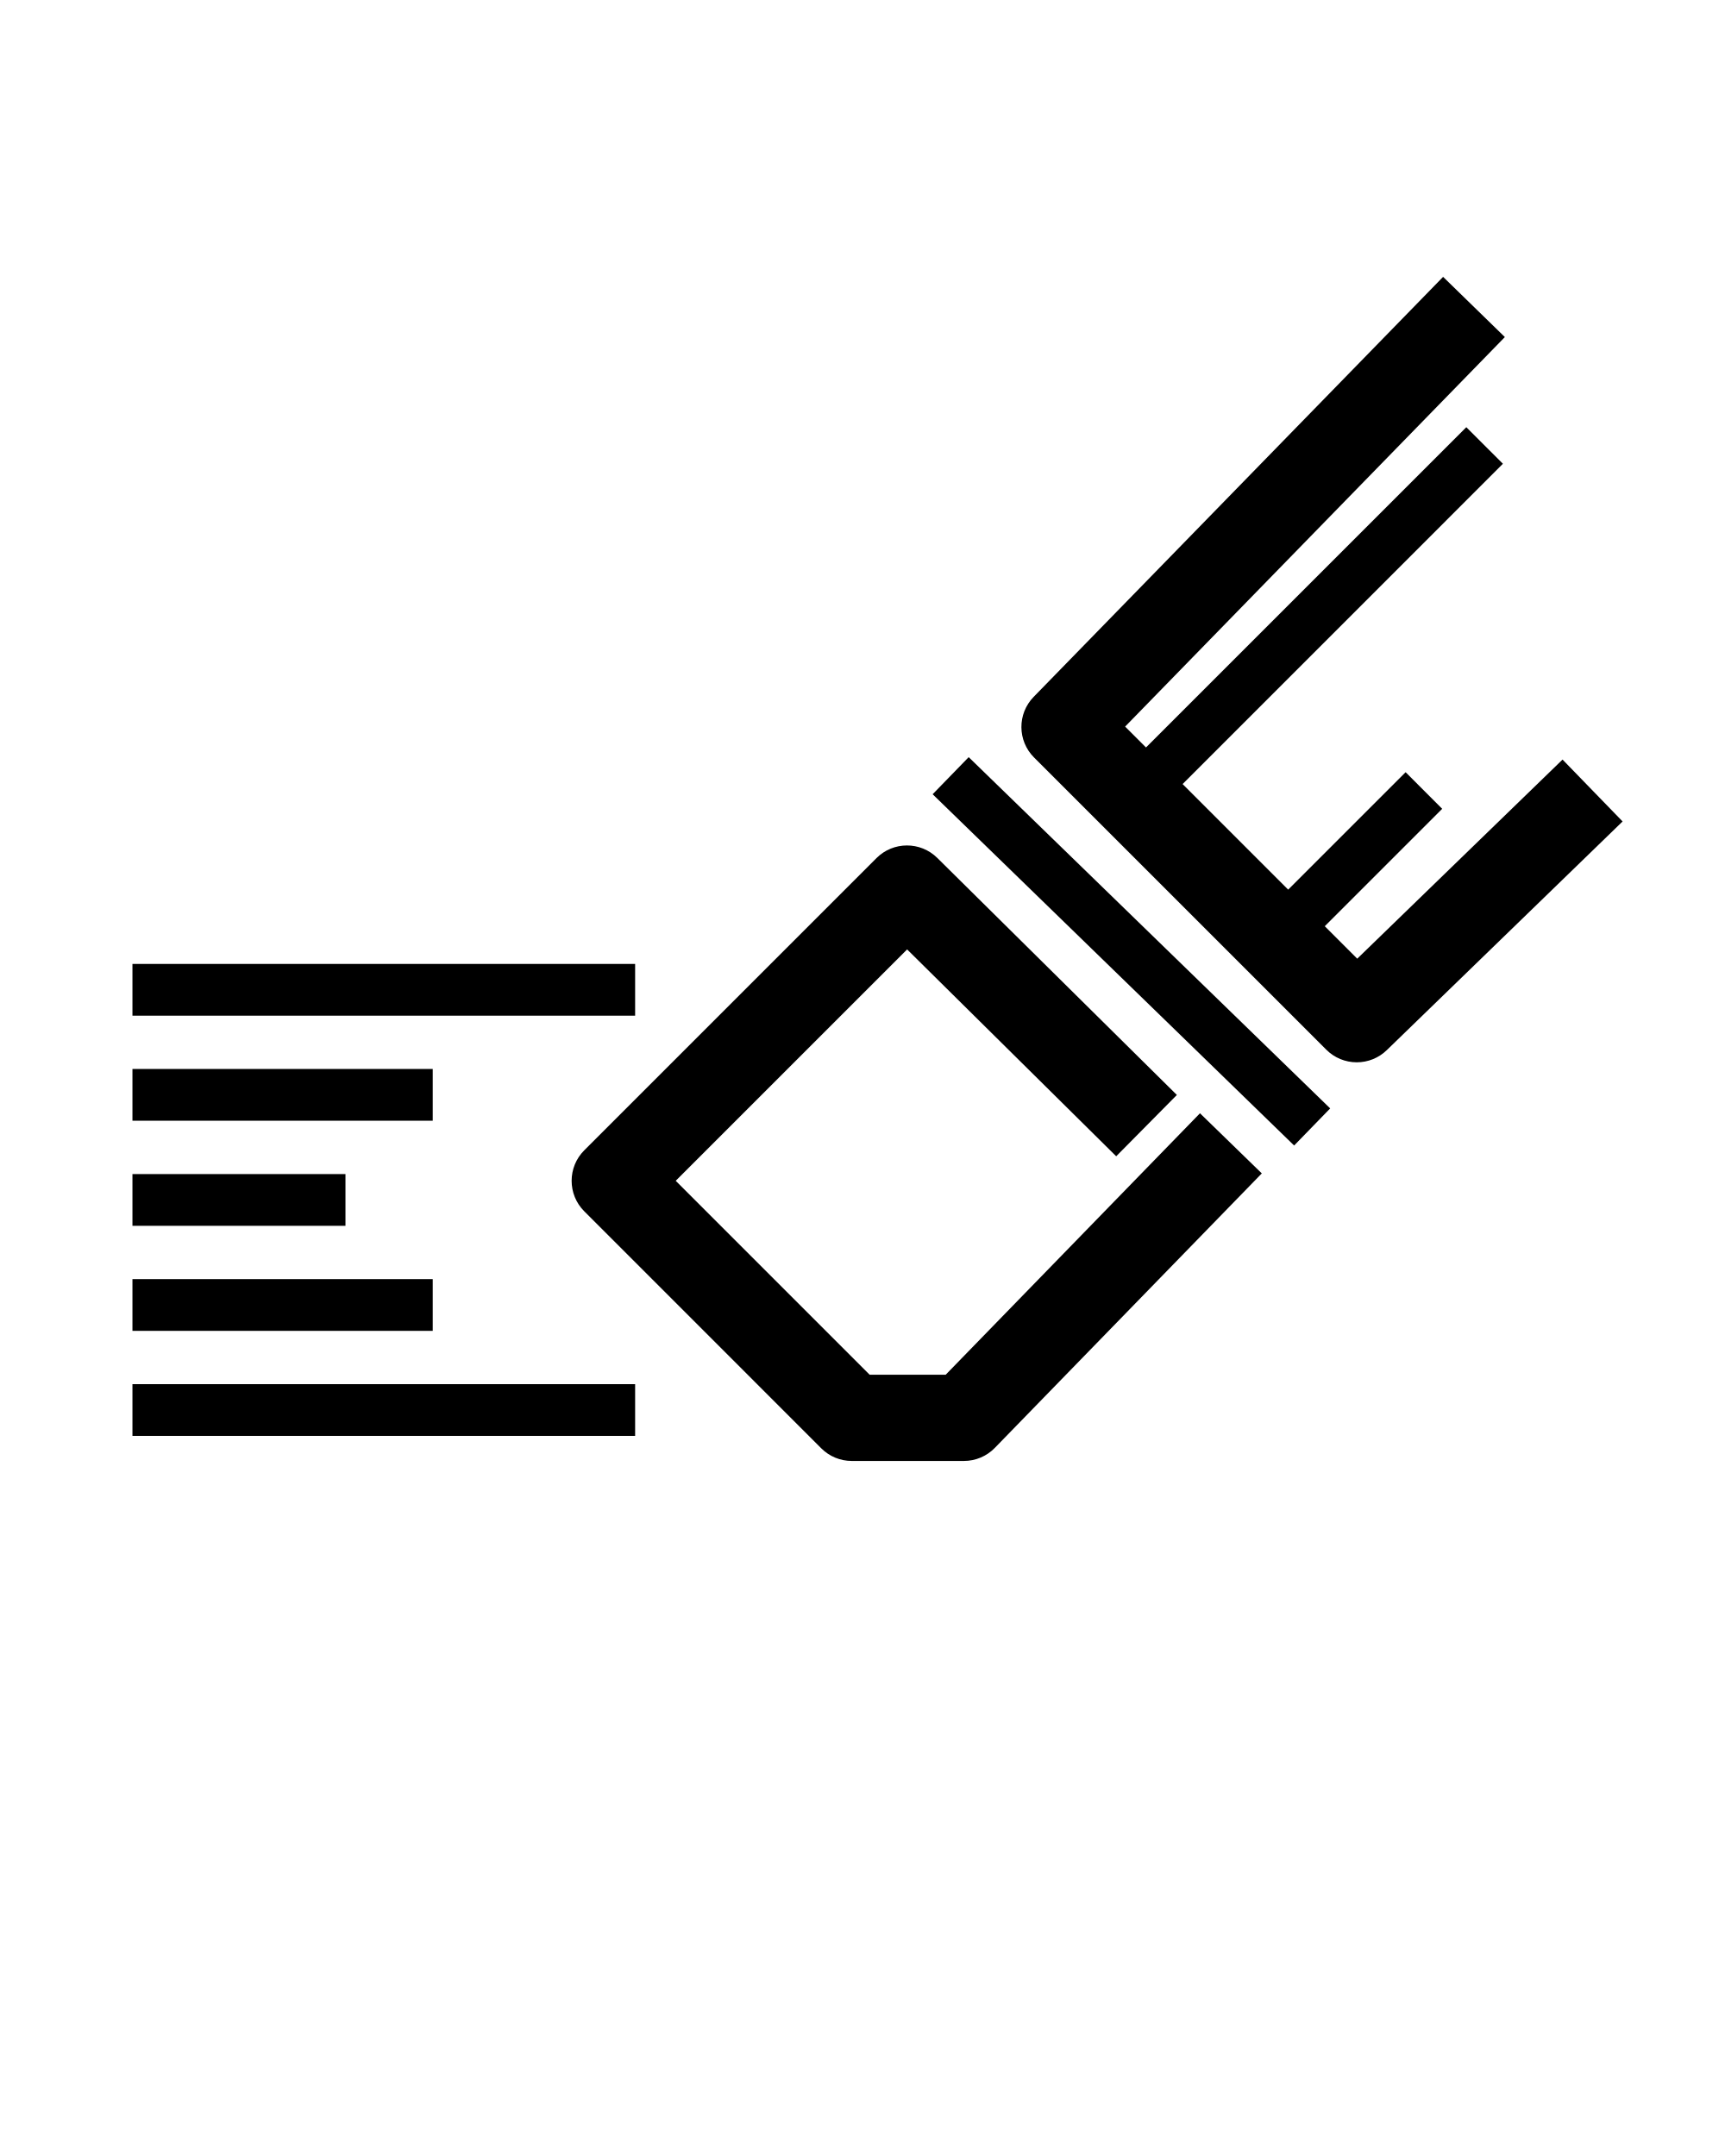
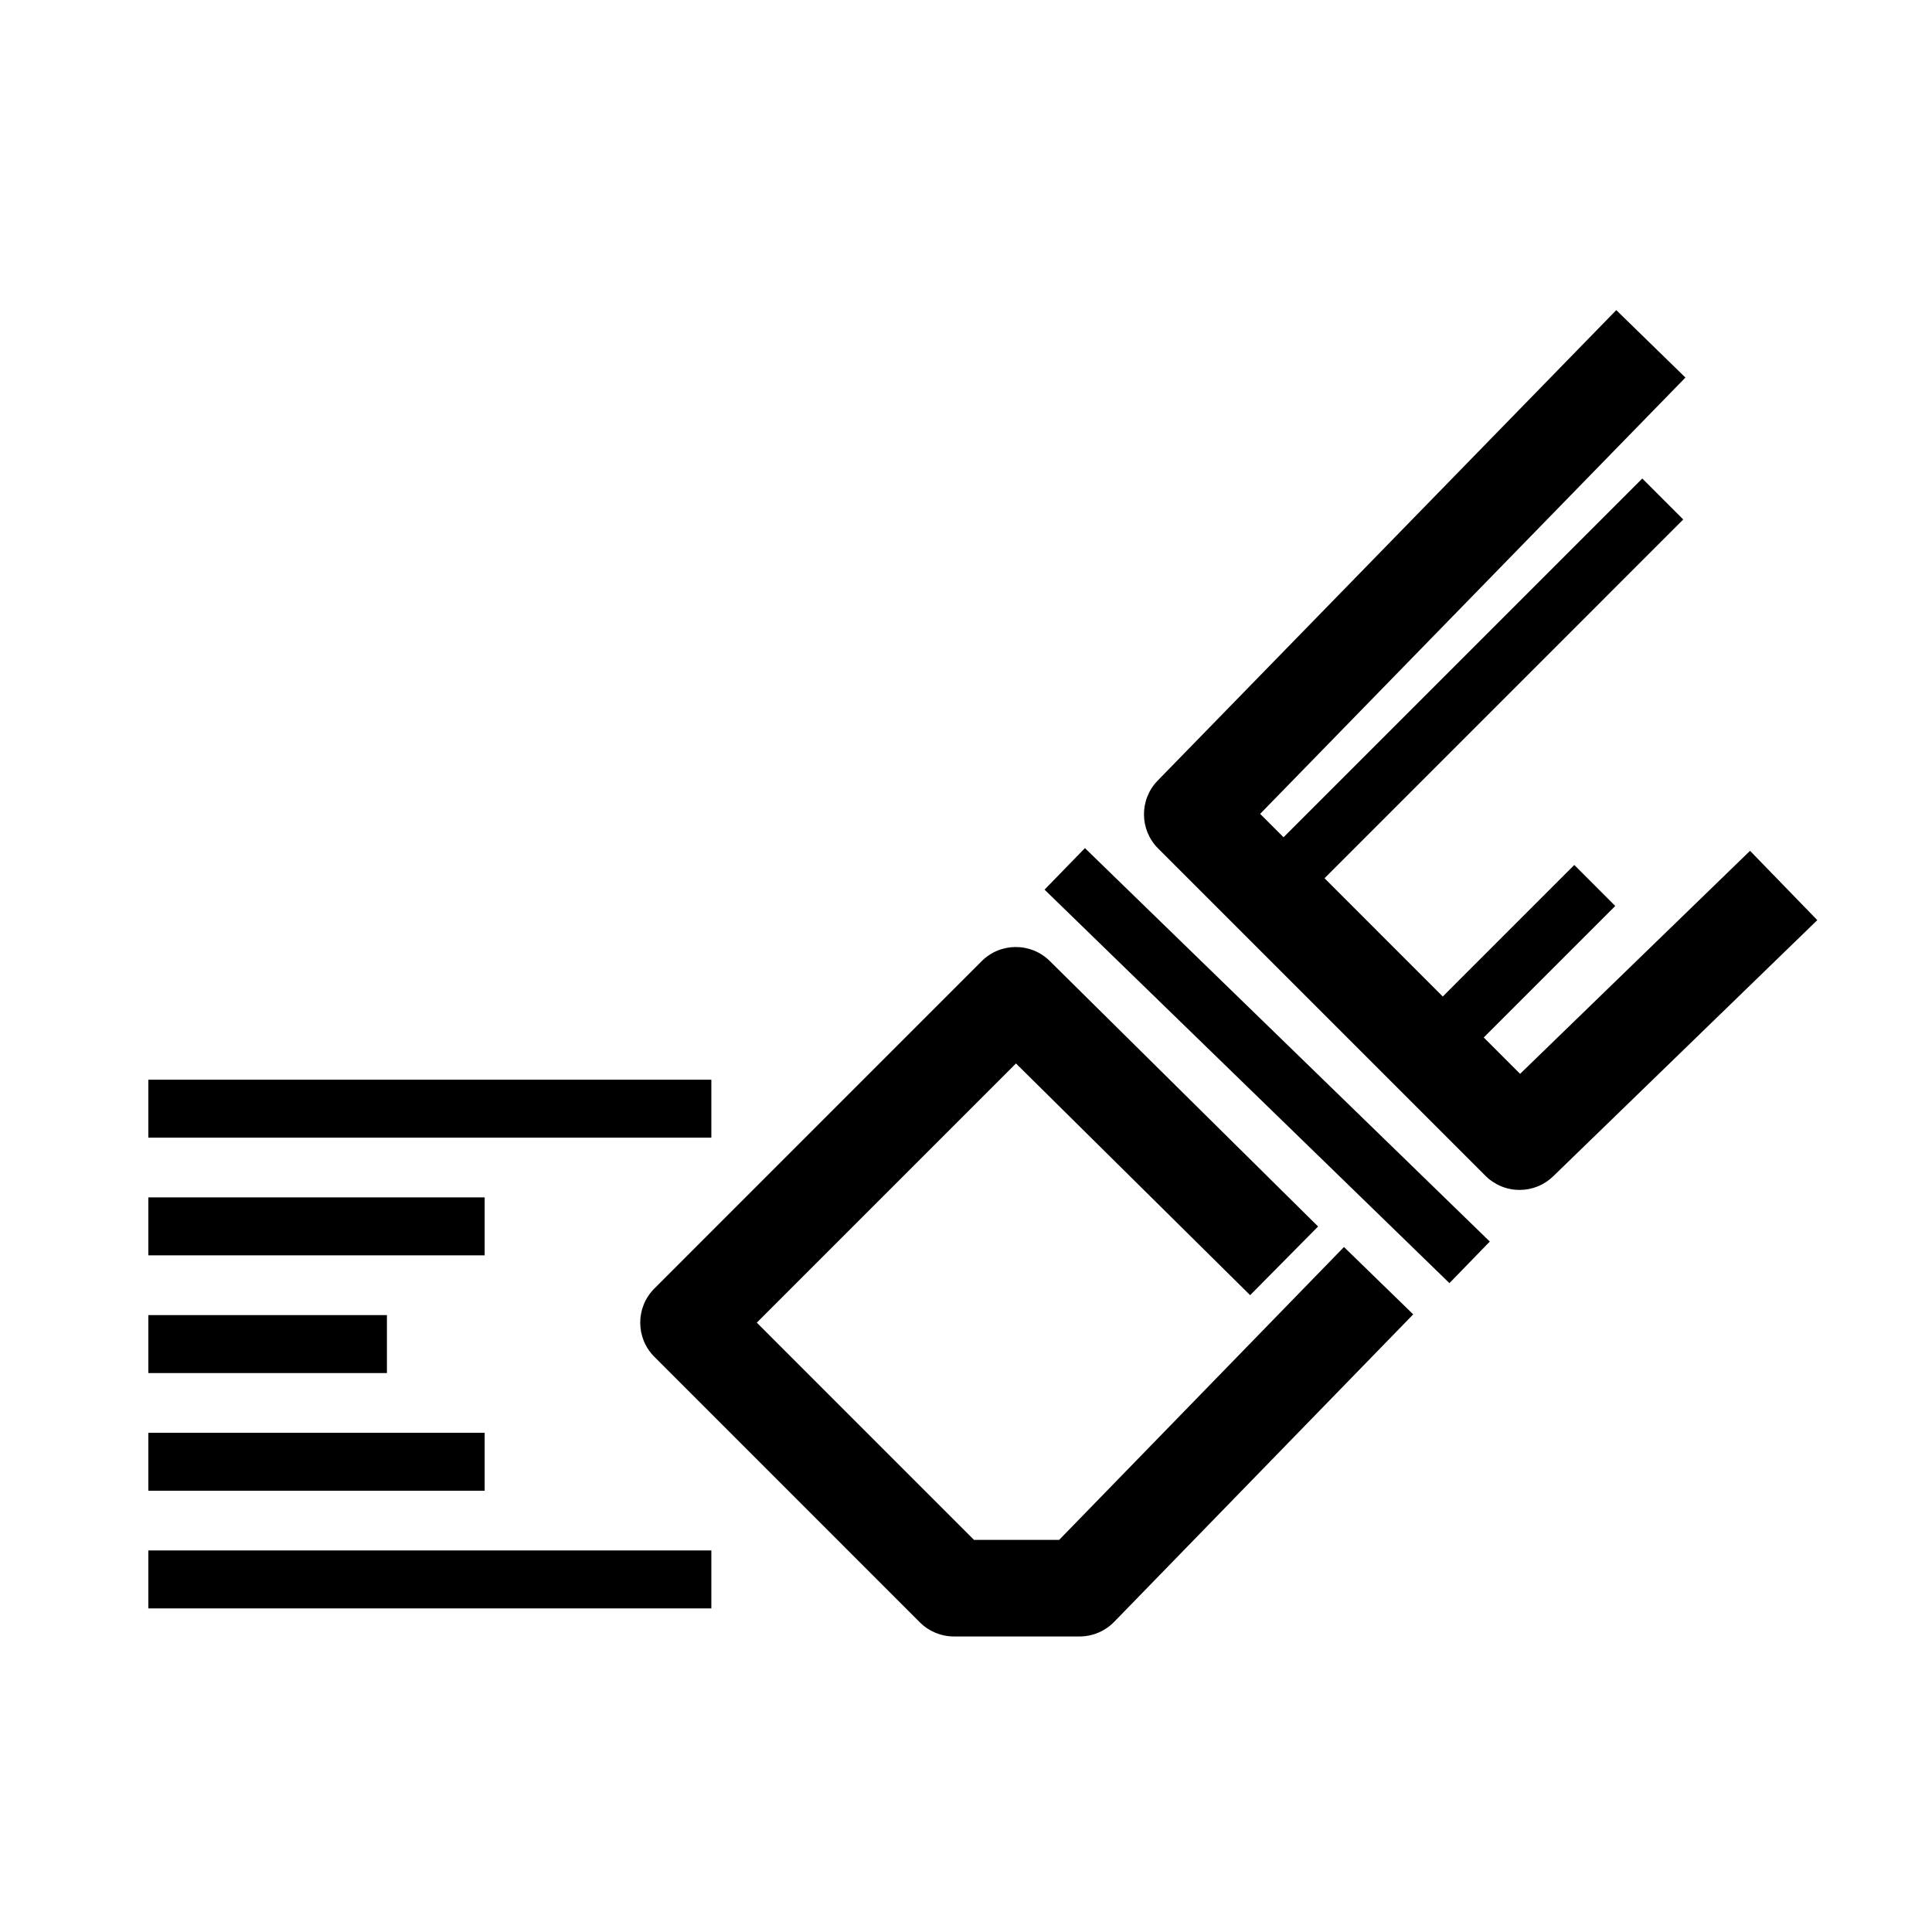
- <svg xmlns="http://www.w3.org/2000/svg" viewBox="0 0 100 125">
+ <svg xmlns="http://www.w3.org/2000/svg" viewBox="0 0 100 100">
  <path d="M55.877 84.703h-6.5a2.498 2.498 0 0 1-1.768-.733L33.87 70.228a2.5 2.5 0 0 1 0-3.535l16.94-16.942a2.498 2.498 0 0 1 3.527-.009l13.887 13.741-3.517 3.555-12.12-11.993L39.172 68.46l11.241 11.243h4.41l14.741-15.158 3.584 3.486L57.67 83.946a2.5 2.5 0 0 1-1.792.757ZM90.582 44.038 78.68 55.582 76.798 53.7l6.807-6.807-2.12-2.122-6.808 6.808-6.12-6.121 18.568-18.57-2.121-2.12-18.569 18.568-1.21-1.21 22.013-22.584-3.58-3.49-23.736 24.351a2.5 2.5 0 0 0 .022 3.513l16.942 16.942a2.49 2.49 0 0 0 1.767.732 2.49 2.49 0 0 0 1.74-.705l13.67-13.259-3.481-3.588ZM54.066 46.048l2.09-2.15 20.956 20.365-2.09 2.151zM7.678 55.886h29.141v3H7.678zM7.678 80.251h29.141v3H7.678zM7.678 61.977h17.408v3H7.678zM7.678 68.069h12.349v3H7.678zM7.678 74.16h17.408v3H7.678z" />
</svg>
